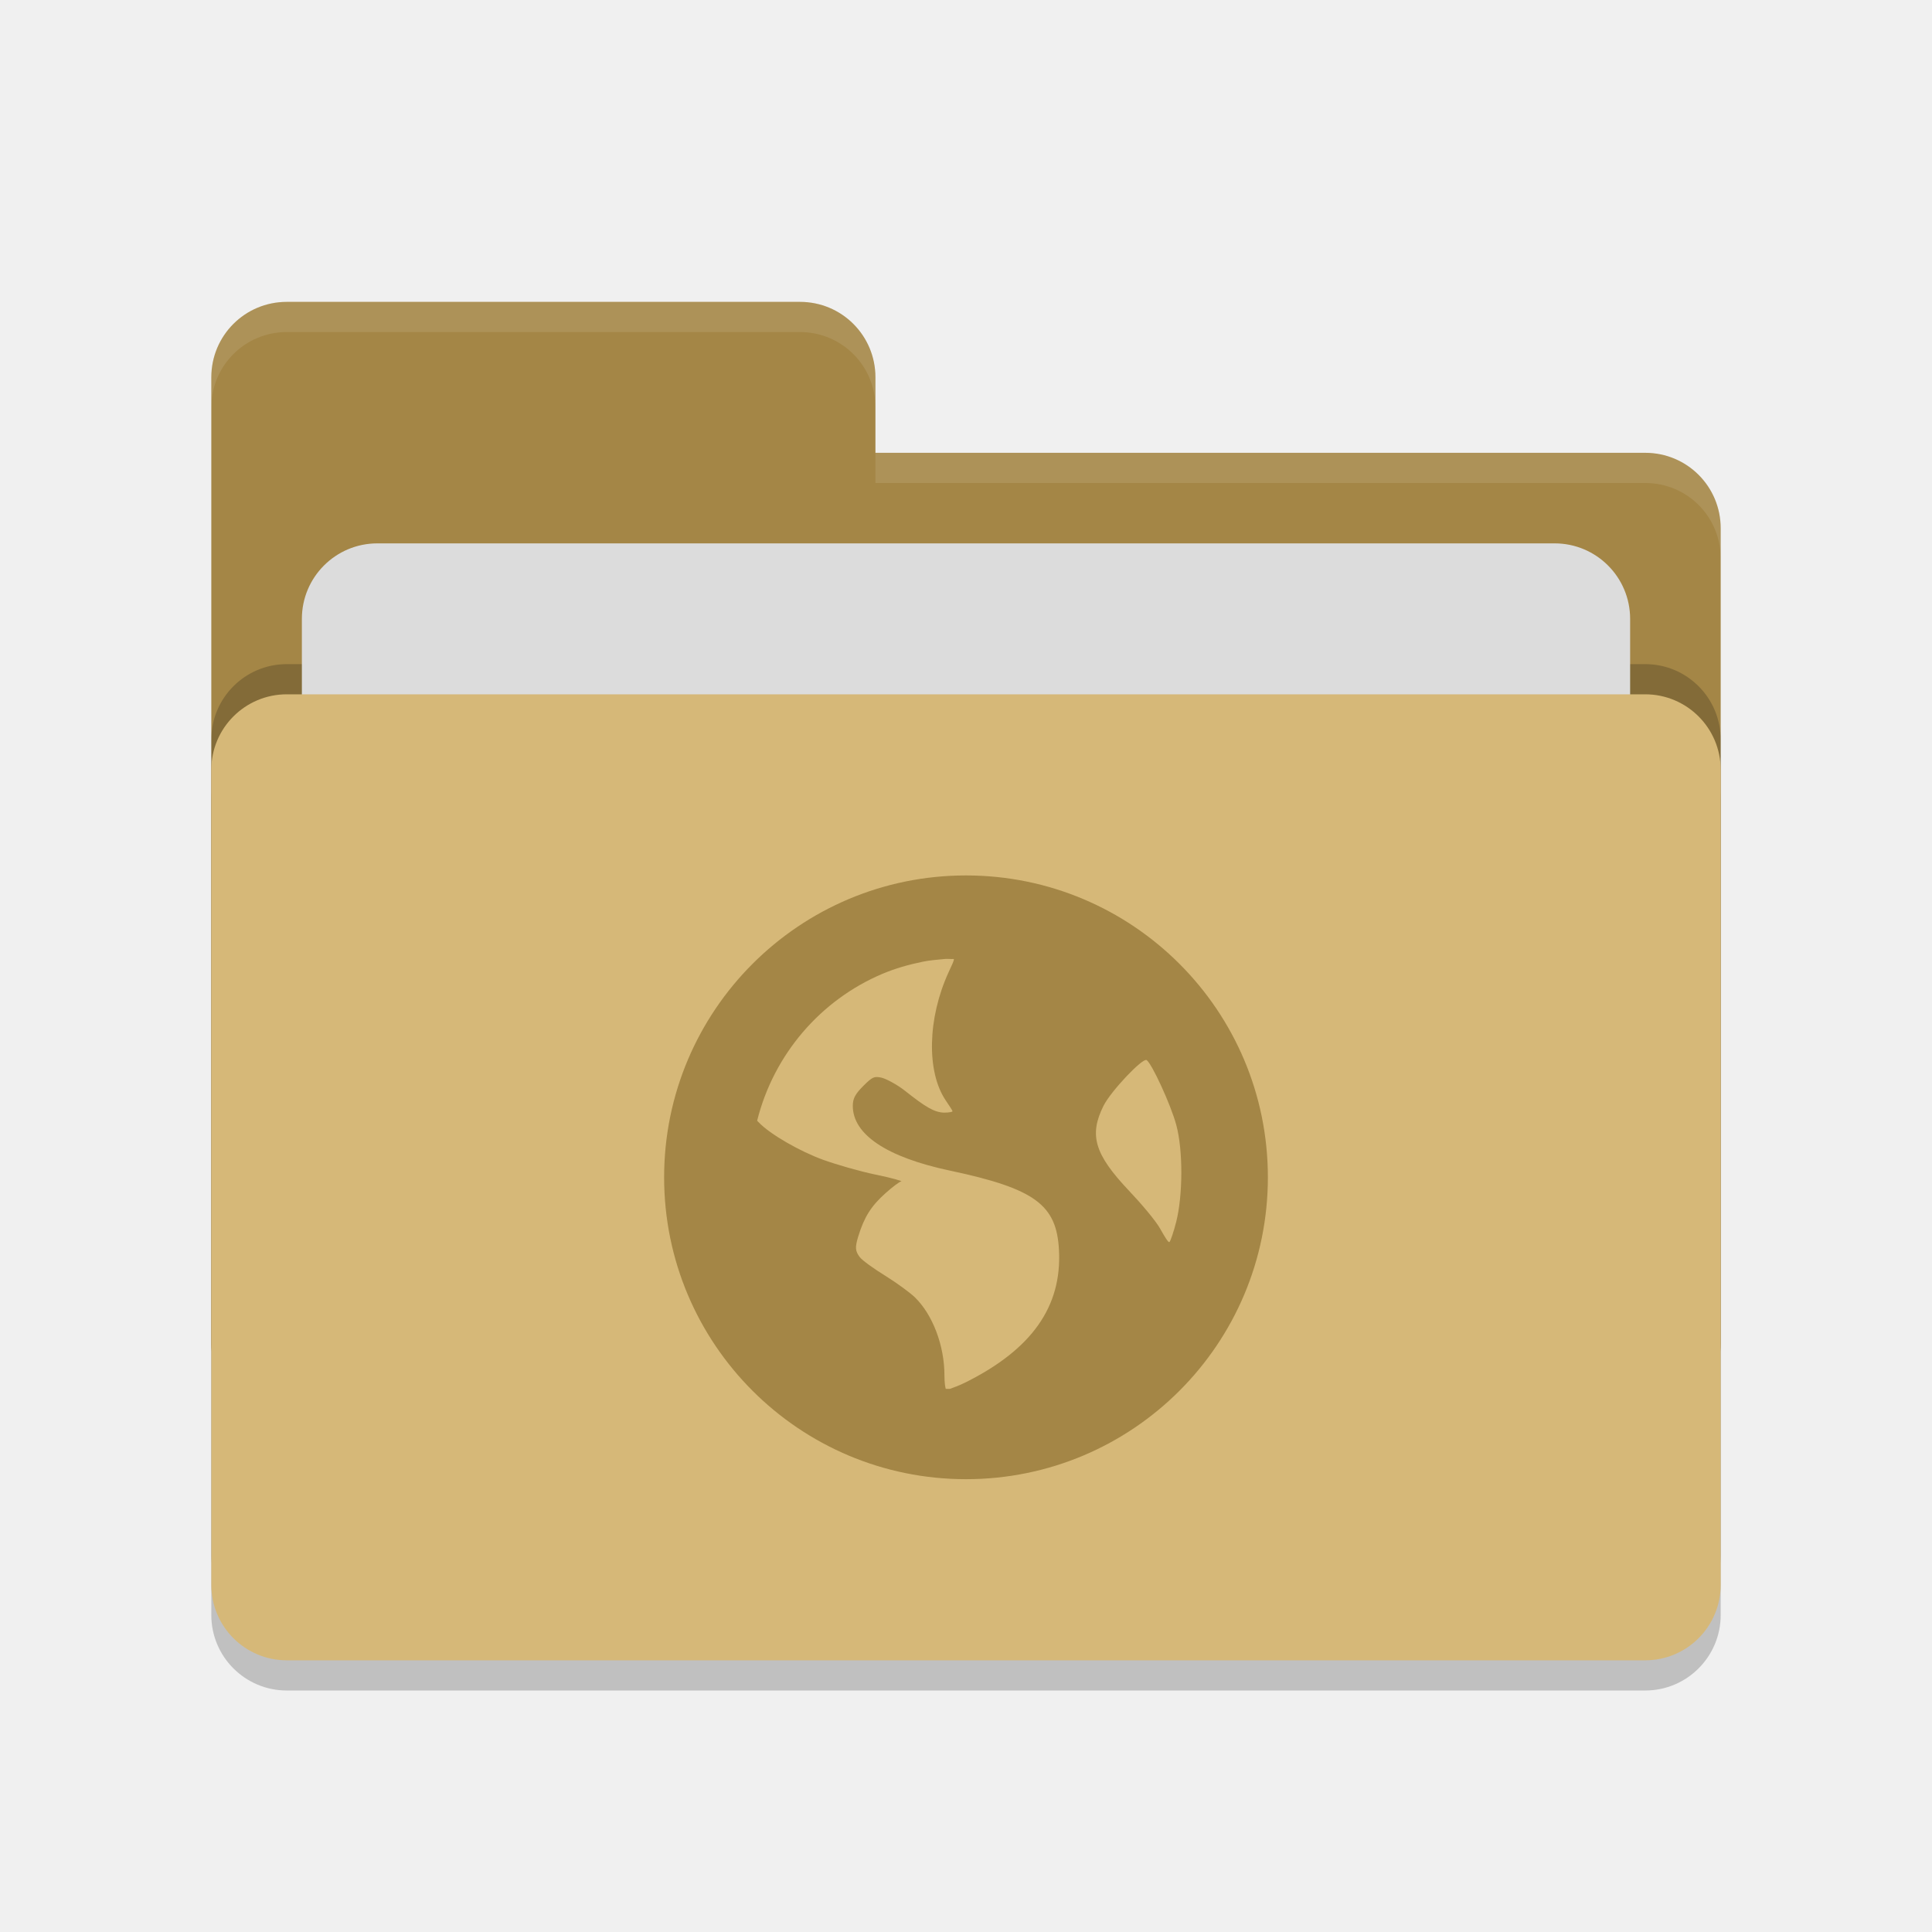
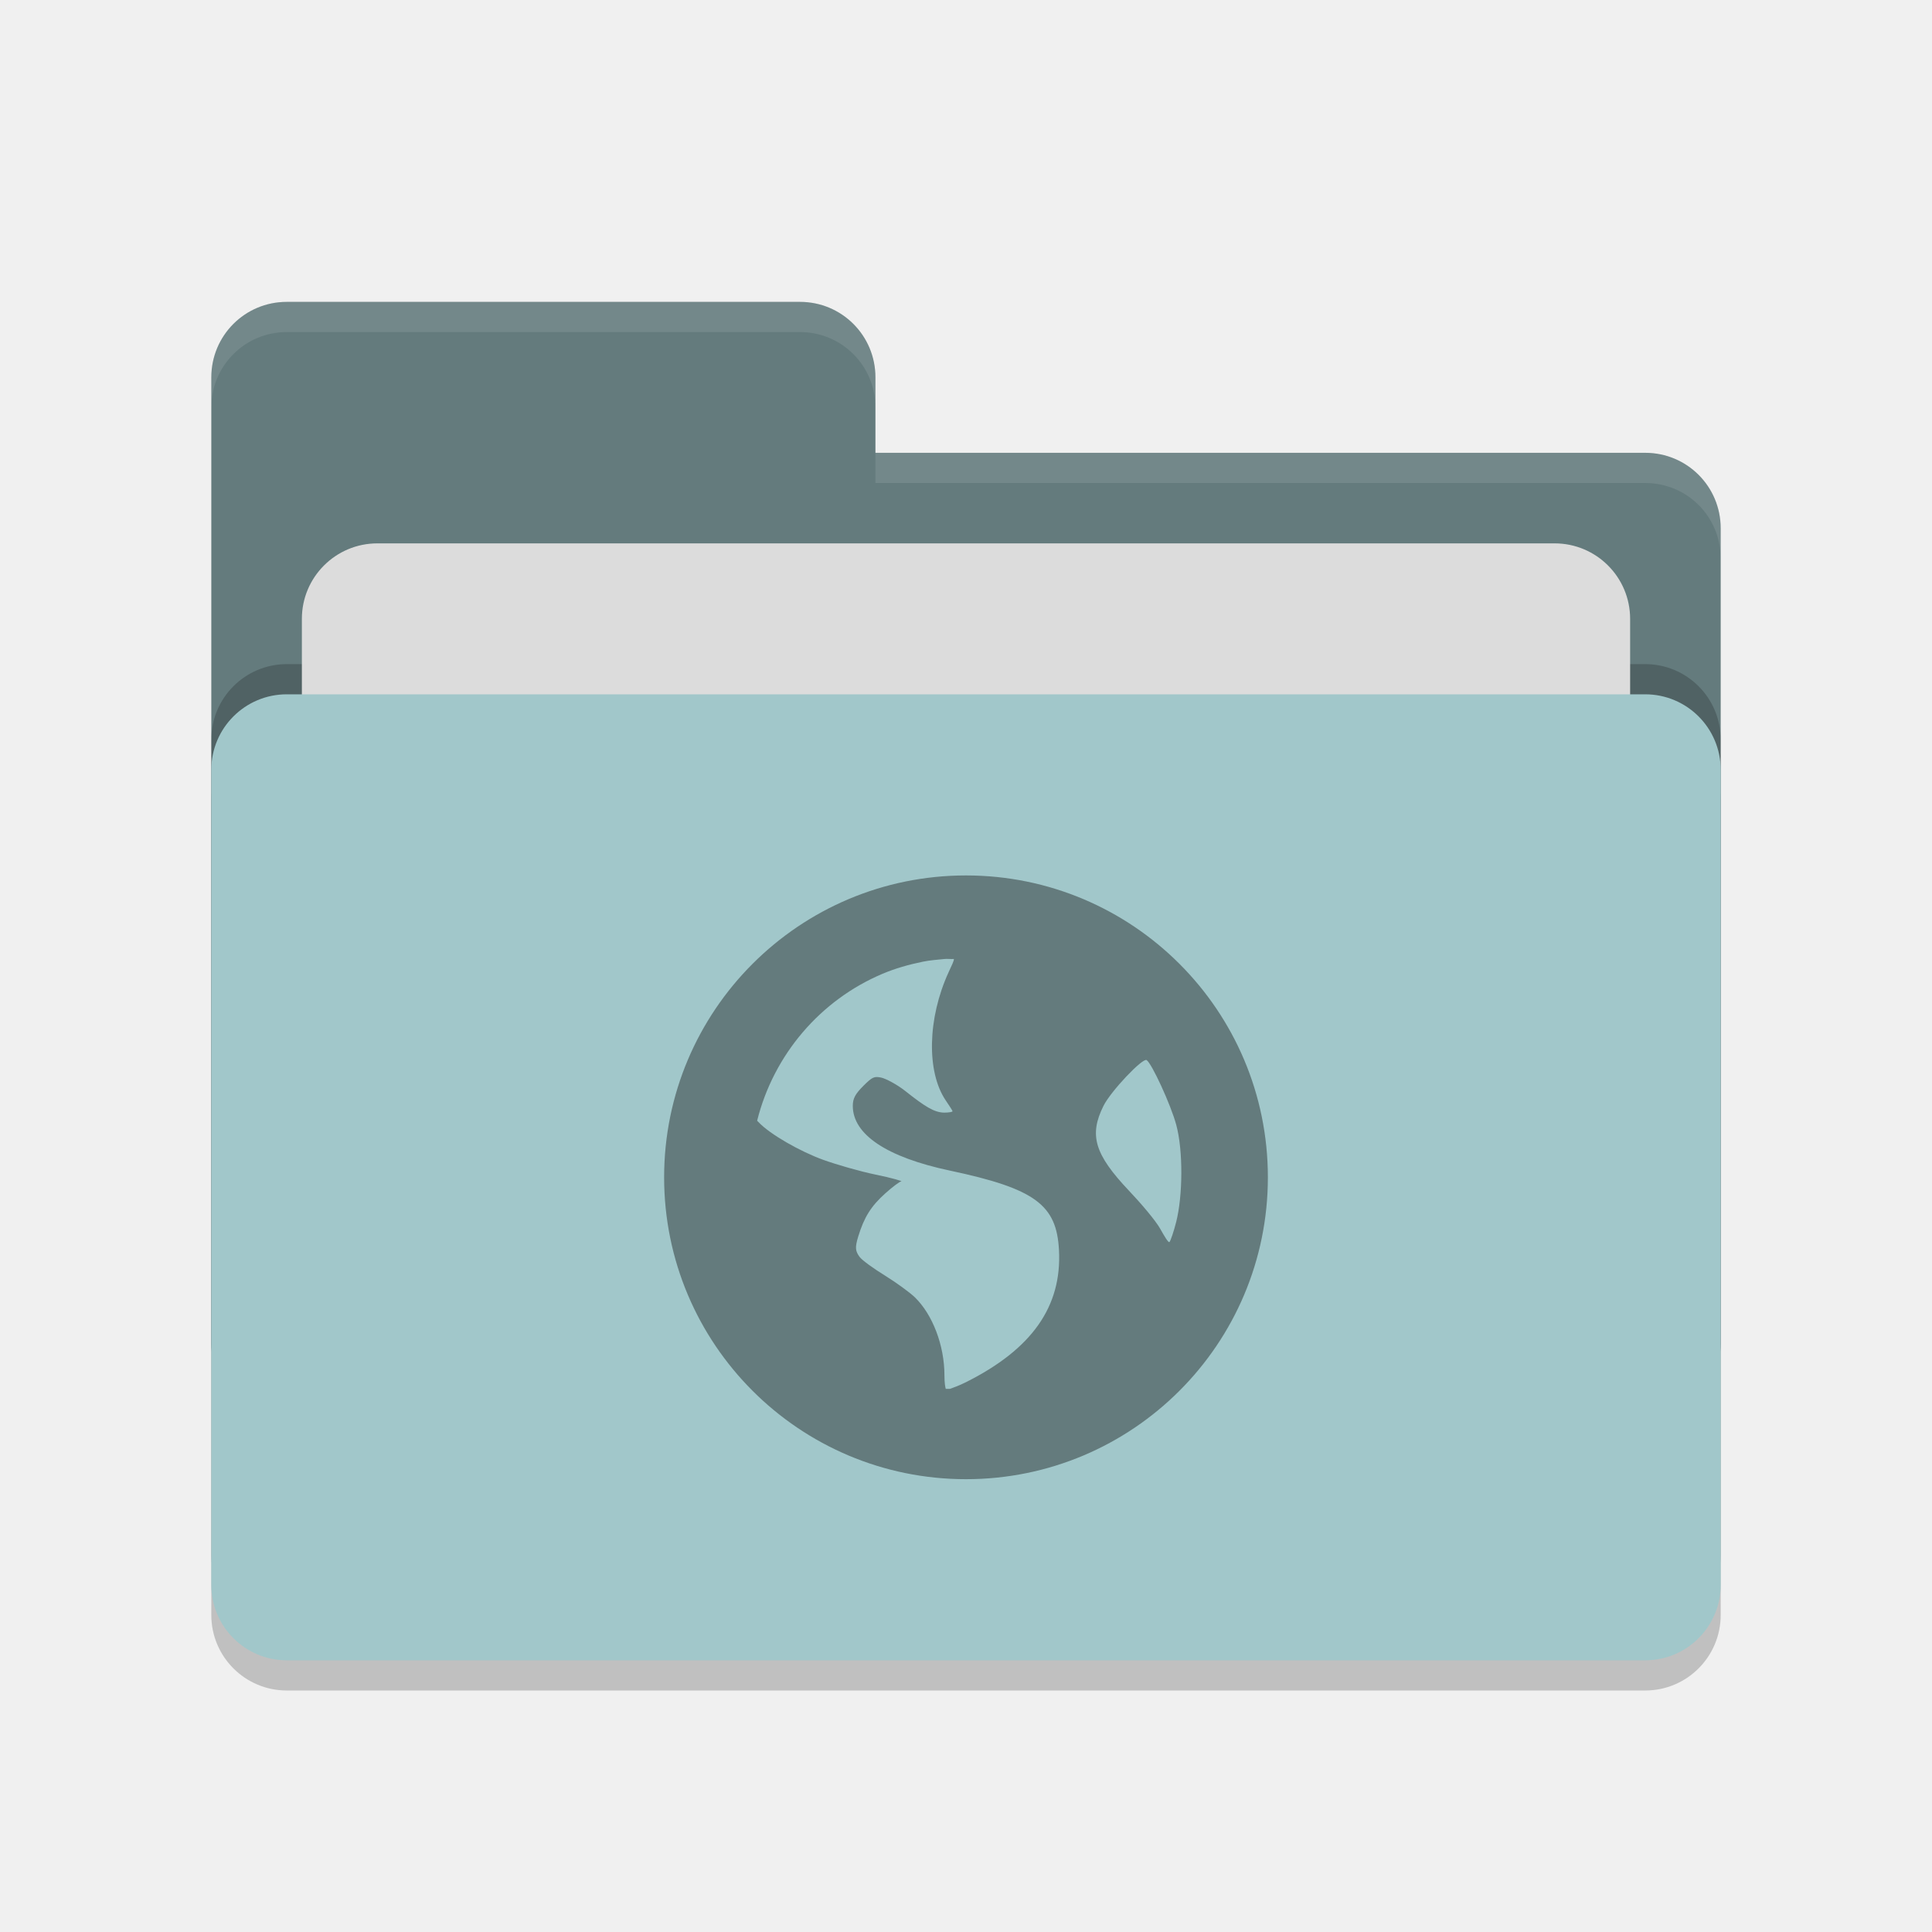
<svg xmlns="http://www.w3.org/2000/svg" width="64" height="64" version="1.1">
  <rect style="opacity:0.2" width="50" height="32" x="7" y="24" rx="2.5" ry="2.5" />
-   <path style="fill:#a48646" d="M 7,44.5 C 7,45.885 8.115,47 9.5,47 H 54.5 C 55.885,47 57,45.885 57,44.5 V 17.5 C 57,16.115 55.885,15 54.5,15 H 29 V 12.5 C 29,11.115 27.885,10 26.5,10 H 9.5 C 8.115,10 7,11.115 7,12.5" />
+   <path style="fill:#647b7d" d="M 7,44.5 C 7,45.885 8.115,47 9.5,47 H 54.5 C 55.885,47 57,45.885 57,44.5 V 17.5 C 57,16.115 55.885,15 54.5,15 H 29 V 12.5 C 29,11.115 27.885,10 26.5,10 H 9.5 C 8.115,10 7,11.115 7,12.5" />
  <rect style="opacity:0.2" width="50" height="32" x="7" y="22" rx="2.5" ry="2.5" />
  <rect style="fill:#dcdcdc" width="44" height="20" x="10" y="18" rx="2.5" ry="2.5" />
-   <rect style="fill:#d6b878" width="50" height="32" x="7" y="23" rx="2.5" ry="2.5" />
+   <rect style="fill:#a1c7ca" width="50" height="32" x="7" y="23" rx="2.5" ry="2.5" />
  <path style="opacity:0.1;fill:#ffffff" d="M 9.5,10 C 8.115,10 7,11.115 7,12.5 V 13.5 C 7,12.115 8.115,11 9.5,11 H 26.5 C 27.885,11 29,12.115 29,13.5 V 12.5 C 29,11.115 27.885,10 26.5,10 Z M 29,15 V 16 H 54.5 C 55.89,16 57,17.115 57,18.5 V 17.5 C 57,16.115 55.89,15 54.5,15 Z" />
-   <path style="fill:#a48646" d="M 32,29 C 26.477,29 22,33.477 22,39 22,44.523 26.477,49 32,49 37.523,49 42,44.523 42,39 42,33.477 37.523,29 32,29 Z M 31.286,31.768 C 31.381,31.758 31.502,31.774 31.598,31.768 31.61,31.814 31.529,31.976 31.42,32.214 30.726,33.731 30.686,35.506 31.33,36.455 31.447,36.627 31.554,36.791 31.554,36.812 31.554,36.834 31.428,36.857 31.286,36.857 30.952,36.857 30.636,36.654 29.991,36.143 29.705,35.916 29.332,35.725 29.188,35.696 28.961,35.651 28.9,35.671 28.607,35.964 28.334,36.237 28.25,36.384 28.25,36.634 28.25,37.581 29.374,38.334 31.464,38.777 34.302,39.378 35.002,39.918 35.08,41.411 35.179,43.282 34.182,44.693 32,45.786 31.74,45.916 31.574,45.967 31.464,46.009 31.416,46.005 31.379,46.013 31.33,46.009 31.312,45.951 31.286,45.817 31.286,45.563 31.286,44.569 30.894,43.545 30.304,42.973 30.145,42.82 29.702,42.494 29.322,42.259 28.942,42.024 28.559,41.751 28.473,41.634 28.332,41.44 28.32,41.322 28.429,40.964 28.627,40.312 28.863,39.948 29.322,39.536 29.562,39.32 29.804,39.138 29.857,39.134 29.911,39.13 29.55,39.021 29.009,38.911 28.468,38.8 27.677,38.568 27.268,38.42 26.52,38.149 25.51,37.581 25.125,37.17 25.109,37.152 25.095,37.14 25.081,37.125 25.632,34.928 27.18,33.127 29.232,32.259 29.662,32.077 30.104,31.953 30.572,31.857 30.804,31.81 31.046,31.792 31.286,31.768 Z M 37.982,35.116 C 38.15,35.22 38.783,36.59 38.964,37.259 39.198,38.122 39.181,39.616 38.964,40.473 38.882,40.8 38.776,41.105 38.741,41.143 38.706,41.181 38.578,40.962 38.429,40.697 38.279,40.431 37.8,39.866 37.402,39.447 36.253,38.234 36.072,37.601 36.554,36.634 36.796,36.146 37.852,35.036 37.982,35.116 Z" />
+   <path style="fill:#647b7d" d="M 32,29 C 26.477,29 22,33.477 22,39 22,44.523 26.477,49 32,49 37.523,49 42,44.523 42,39 42,33.477 37.523,29 32,29 Z M 31.286,31.768 C 31.381,31.758 31.502,31.774 31.598,31.768 31.61,31.814 31.529,31.976 31.42,32.214 30.726,33.731 30.686,35.506 31.33,36.455 31.447,36.627 31.554,36.791 31.554,36.812 31.554,36.834 31.428,36.857 31.286,36.857 30.952,36.857 30.636,36.654 29.991,36.143 29.705,35.916 29.332,35.725 29.188,35.696 28.961,35.651 28.9,35.671 28.607,35.964 28.334,36.237 28.25,36.384 28.25,36.634 28.25,37.581 29.374,38.334 31.464,38.777 34.302,39.378 35.002,39.918 35.08,41.411 35.179,43.282 34.182,44.693 32,45.786 31.74,45.916 31.574,45.967 31.464,46.009 31.416,46.005 31.379,46.013 31.33,46.009 31.312,45.951 31.286,45.817 31.286,45.563 31.286,44.569 30.894,43.545 30.304,42.973 30.145,42.82 29.702,42.494 29.322,42.259 28.942,42.024 28.559,41.751 28.473,41.634 28.332,41.44 28.32,41.322 28.429,40.964 28.627,40.312 28.863,39.948 29.322,39.536 29.562,39.32 29.804,39.138 29.857,39.134 29.911,39.13 29.55,39.021 29.009,38.911 28.468,38.8 27.677,38.568 27.268,38.42 26.52,38.149 25.51,37.581 25.125,37.17 25.109,37.152 25.095,37.14 25.081,37.125 25.632,34.928 27.18,33.127 29.232,32.259 29.662,32.077 30.104,31.953 30.572,31.857 30.804,31.81 31.046,31.792 31.286,31.768 Z M 37.982,35.116 C 38.15,35.22 38.783,36.59 38.964,37.259 39.198,38.122 39.181,39.616 38.964,40.473 38.882,40.8 38.776,41.105 38.741,41.143 38.706,41.181 38.578,40.962 38.429,40.697 38.279,40.431 37.8,39.866 37.402,39.447 36.253,38.234 36.072,37.601 36.554,36.634 36.796,36.146 37.852,35.036 37.982,35.116 Z" />
</svg>
